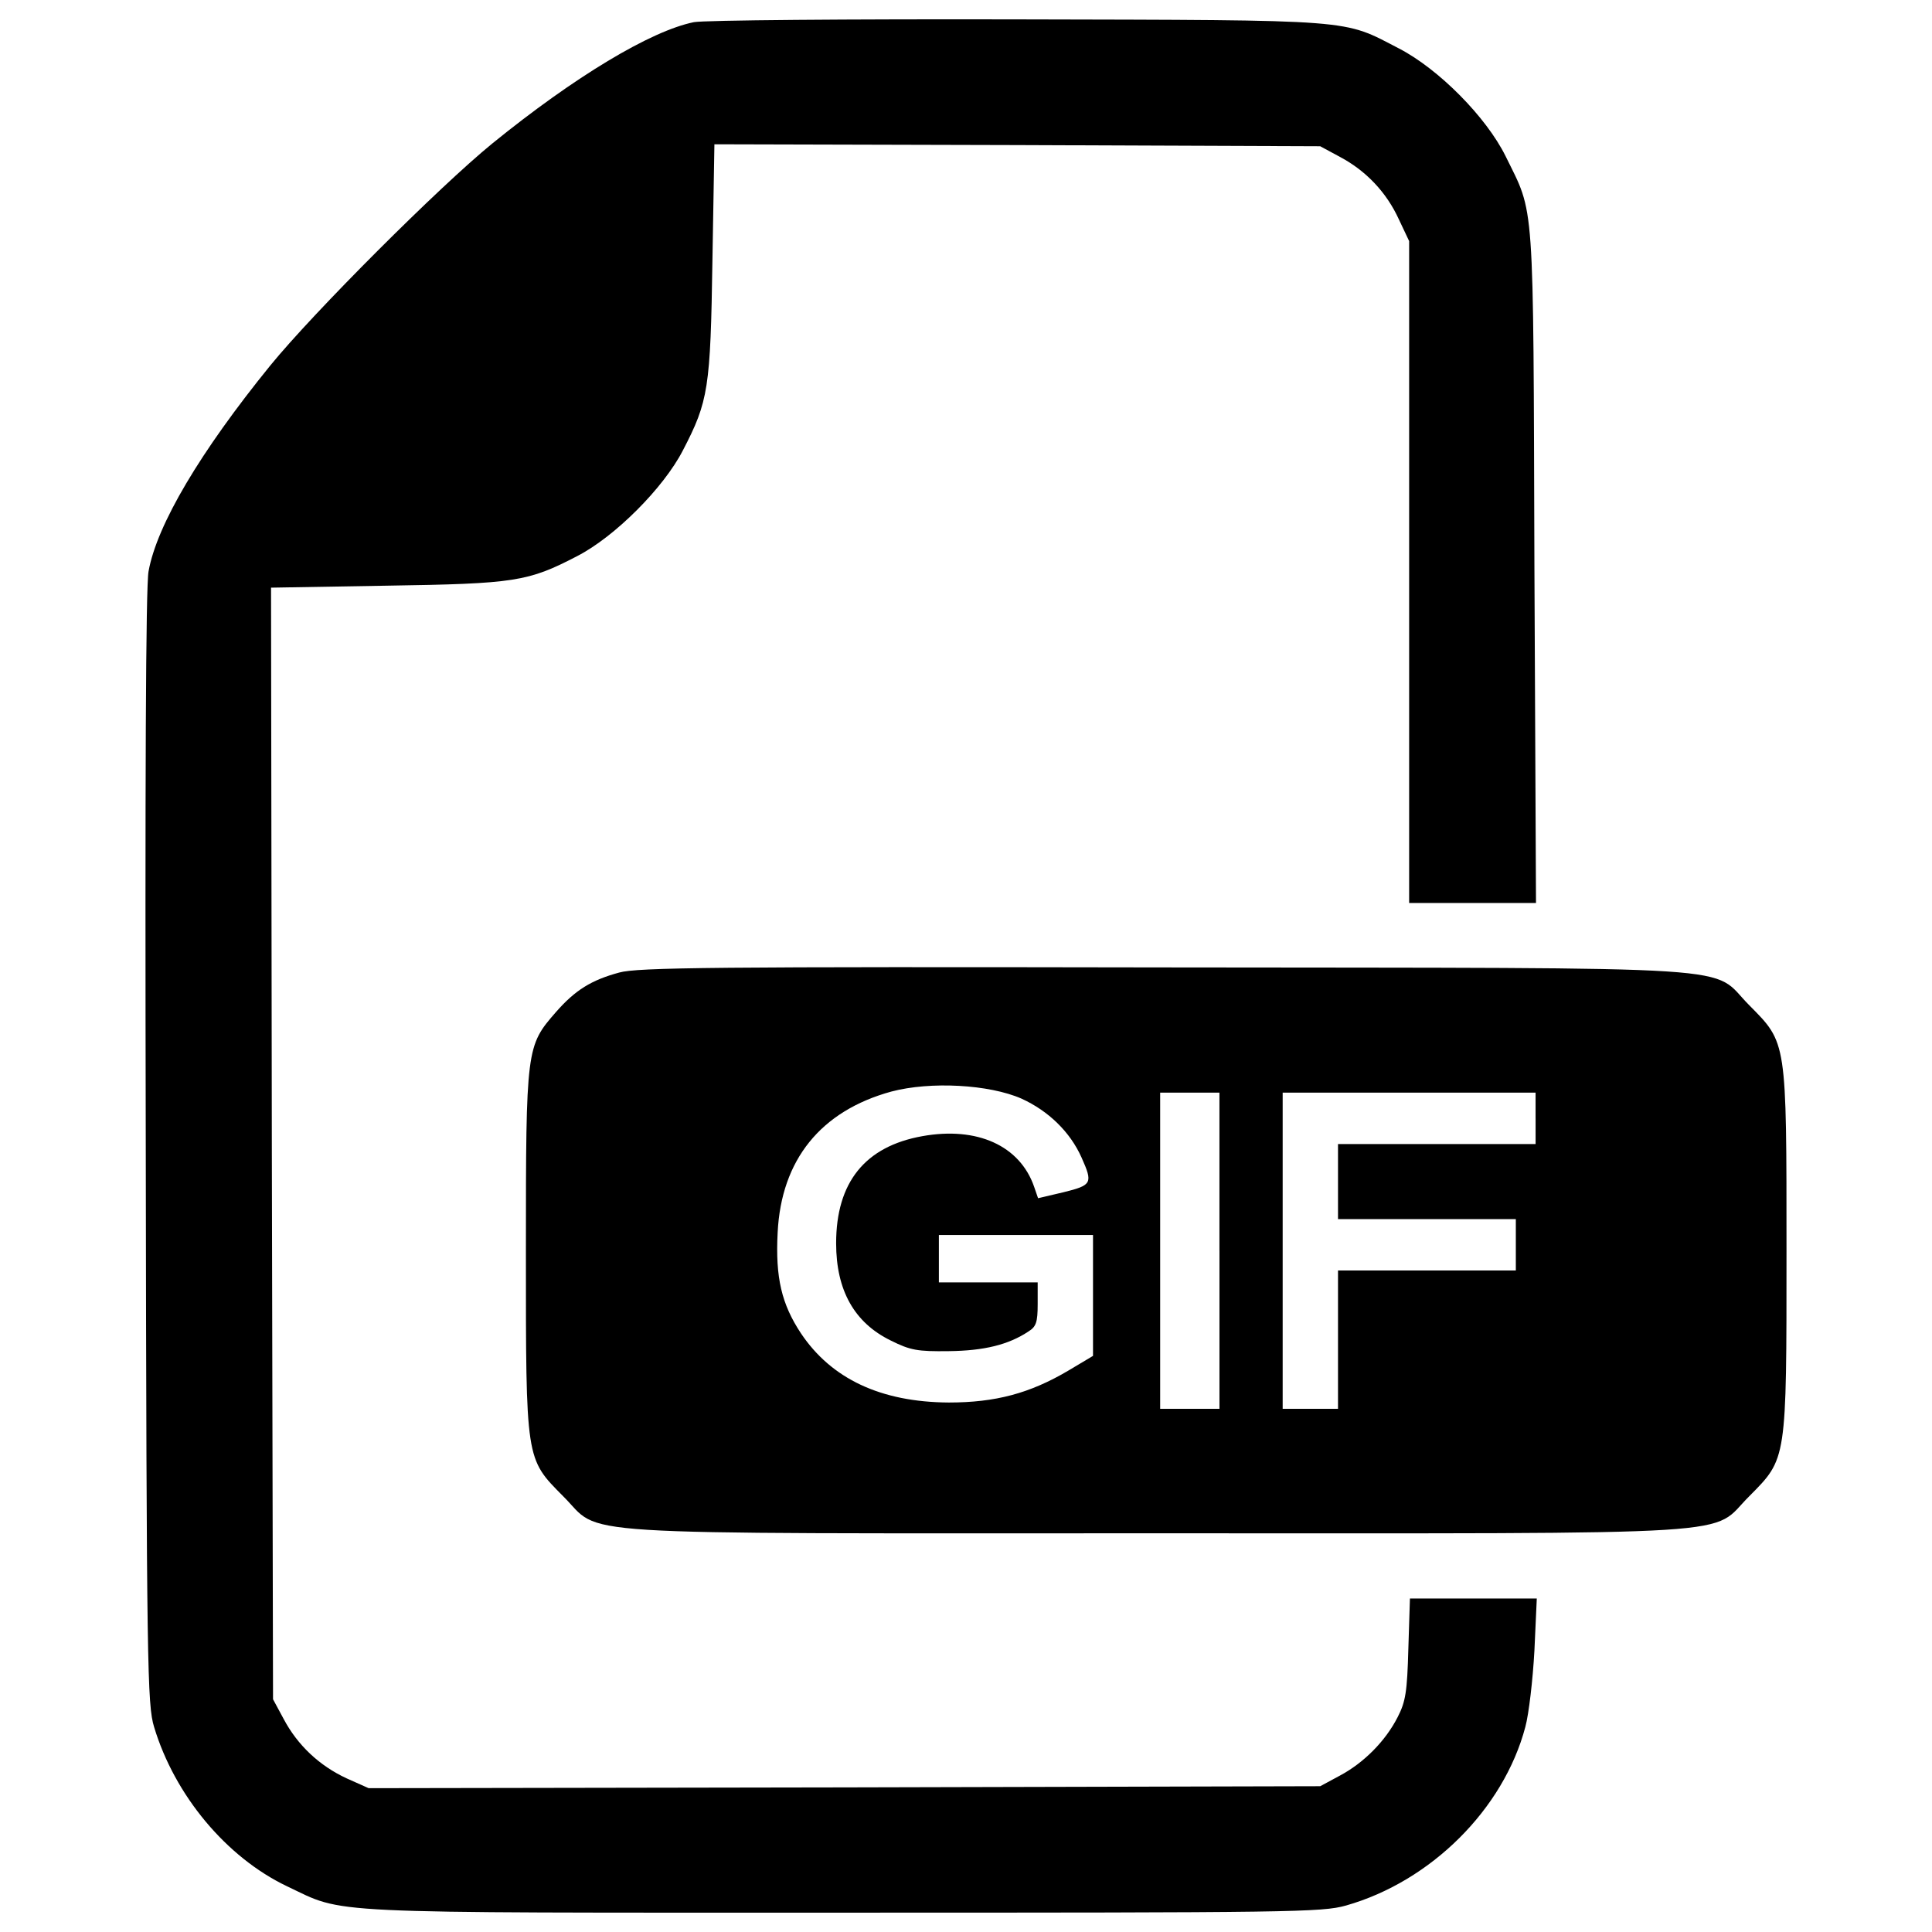
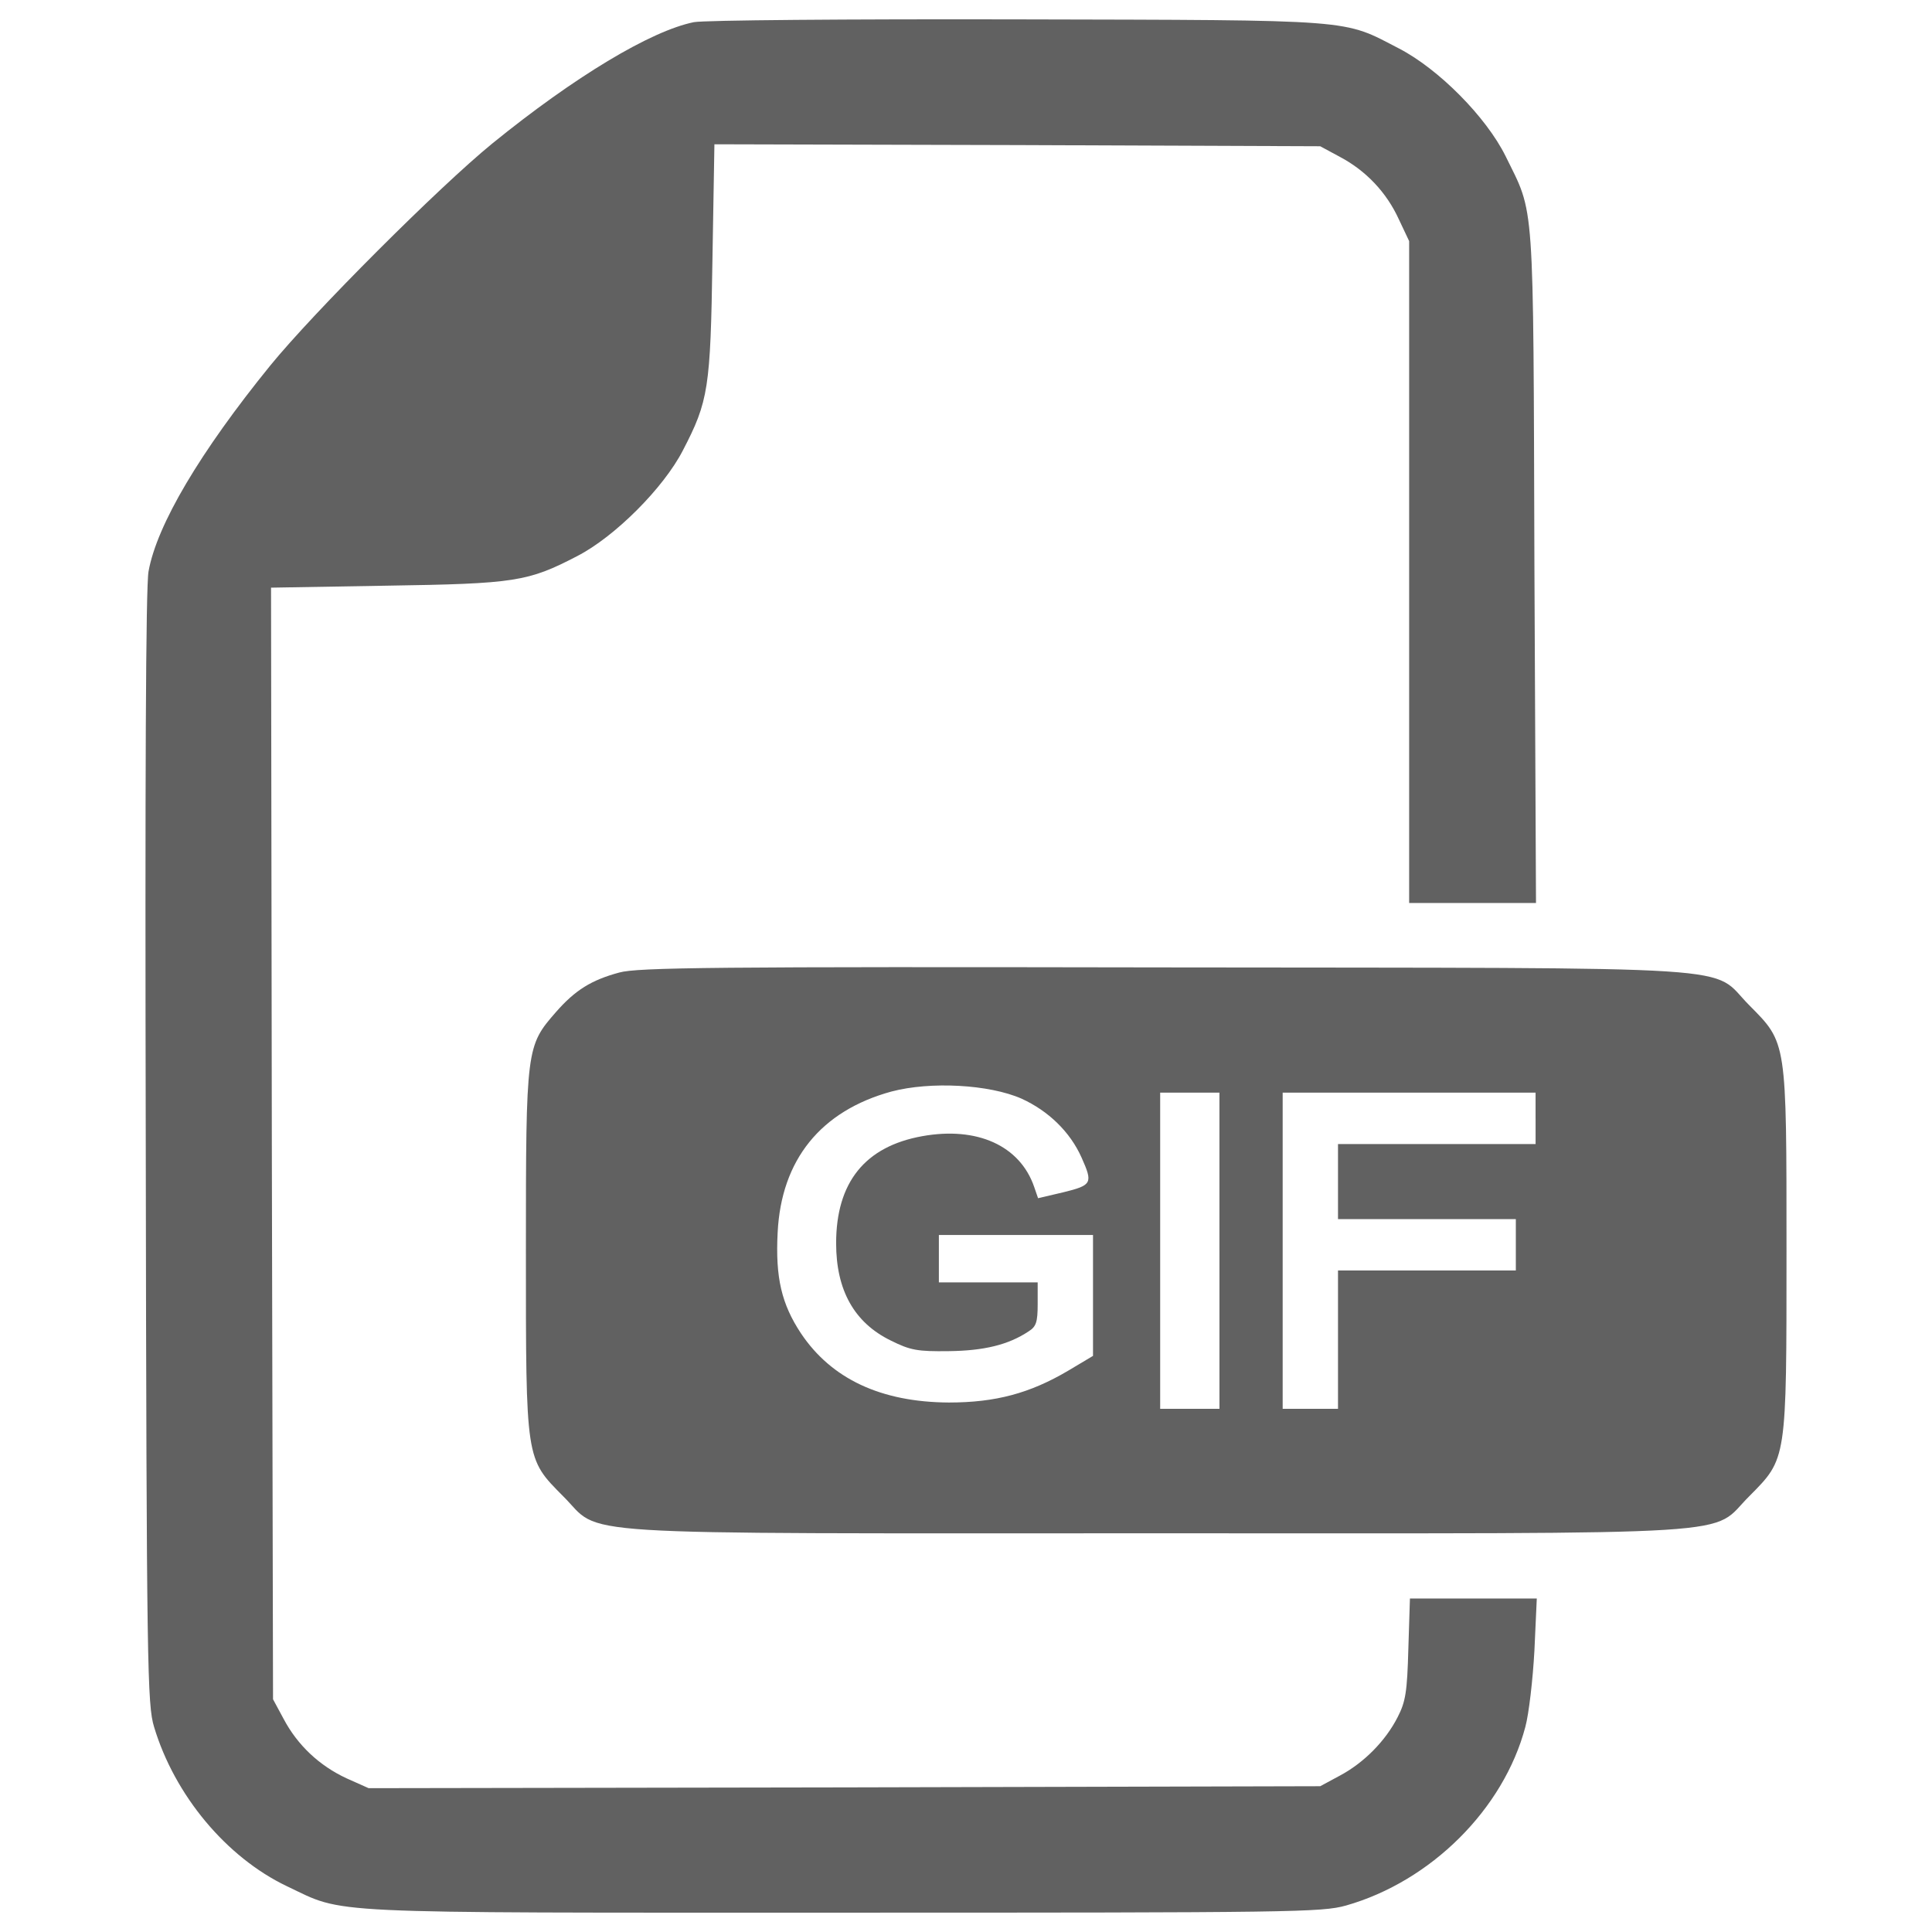
- <svg xmlns="http://www.w3.org/2000/svg" version="1.1" x="0px" y="0px" viewBox="0 0 1000 1000" enable-background="new 0 0 1000 1000" xml:space="preserve">
+ <svg xmlns="http://www.w3.org/2000/svg" version="1.1" x="0px" y="0px" fill="#616161" viewBox="0 0 1000 1000" enable-background="new 0 0 1000 1000" xml:space="preserve">
  <g>
    <g transform="translate(0,511) scale(0.1,-0.1)">
      <path d="M3591.5,4995.3c-222.9-45-617.7-282.3-1043.2-627.9c-276.1-225-924.5-873.4-1149.5-1149.5c-362-445.9-587-824.3-630-1065.7c-14.3-77.7-18.4-1075.9-14.3-2986.3c4.1-2697.9,8.2-2879.9,43-2994.5c106.4-353.8,374.3-675,687.3-824.3c306.8-145.2,135-137,2873.8-137c2337.9,0,2483.1,2,2607.9,36.8c439.8,124.8,816.1,499.1,928.6,924.5c18.4,67.5,38.8,245.4,47,394.8l12.3,270h-327.3h-329.3l-8.2-259.8c-6.1-225-14.3-274.1-55.2-353.9c-63.4-124.8-175.9-237.2-298.6-302.7l-102.3-55.2l-2462.7-6.1l-2462.7-4.1l-114.5,51.1c-141.1,65.5-253.6,171.8-325.2,306.8l-55.2,102.3L1407-809.6l-4.1,2877.9l597.3,10.2c666.8,10.2,732.3,20.5,987.9,153.4c194.3,100.2,445.9,351.8,546.1,546.1c133,255.7,143.2,321.1,153.4,987.9l10.2,597.3l1568.8-4.1l1566.8-6.1l102.3-55.2c135-71.6,241.4-184.1,304.8-323.2l53.2-112.5v-1712v-1714h327.3h329.3l-8.2,1744.7c-6.1,1937,2,1812.2-149.3,2121.1c-100.2,202.5-345.7,450-550.2,556.4c-296.6,153.4-204.6,147.3-1973.8,151.4C4389.2,5011.7,3642.6,5005.5,3591.5,4995.3z" />
      <path d="M3204.9,76.1c-143.2-38.8-227-90-327.3-204.5c-153.4-175.9-155.5-184.1-155.5-1235.4c0-1090.2-2.1-1073.8,192.3-1270.2c210.7-208.6-65.4-192.3,3070.1-192.3c3135.6,0,2859.5-16.4,3070.1,192.3c194.3,196.4,192.3,180,192.3,1270.2S9249-290,9054.7-93.7C8844.1,117,9128.4,98.6,6025.5,102.7C3699.9,106.8,3299,102.7,3204.9,76.1z M5287.1-576.4c139.1-63.4,251.6-171.8,310.9-304.8c59.3-133,55.2-143.2-94.1-180l-130.9-30.7l-20.4,59.3c-73.7,212.7-294.6,312.9-578.9,261.8c-296.6-53.2-445.9-239.3-445.9-554.3c0-243.4,94.1-411.1,282.3-503.2c102.3-51.1,139.1-57.3,300.7-55.2c182,2.1,308.9,32.7,413.2,102.3c38.9,24.5,47,47,47,141.1v112.5h-255.7h-255.7v122.7v122.7h398.9h398.9V-1595v-313l-126.8-75.7c-200.4-118.6-378.4-165.7-619.8-165.7c-351.8,2.1-607.5,122.7-765,357.9c-100.2,151.4-132.9,288.4-120.7,521.6c18.4,376.4,222.9,630,589.1,730.2C4816.7-486.4,5119.4-502.8,5287.1-576.4z M6311.9-1363.9V-2182h-153.4H6005v818.2v818.2h153.4h153.4V-1363.9z M7948.2-678.7v-132.9h-511.3h-511.4v-194.3v-194.3h460.2h460.2v-132.9v-133h-460.2h-460.2v-357.9V-2182h-143.2h-143.2v818.2v818.2h654.5h654.5V-678.7z" />
    </g>
  </g>
</svg>
